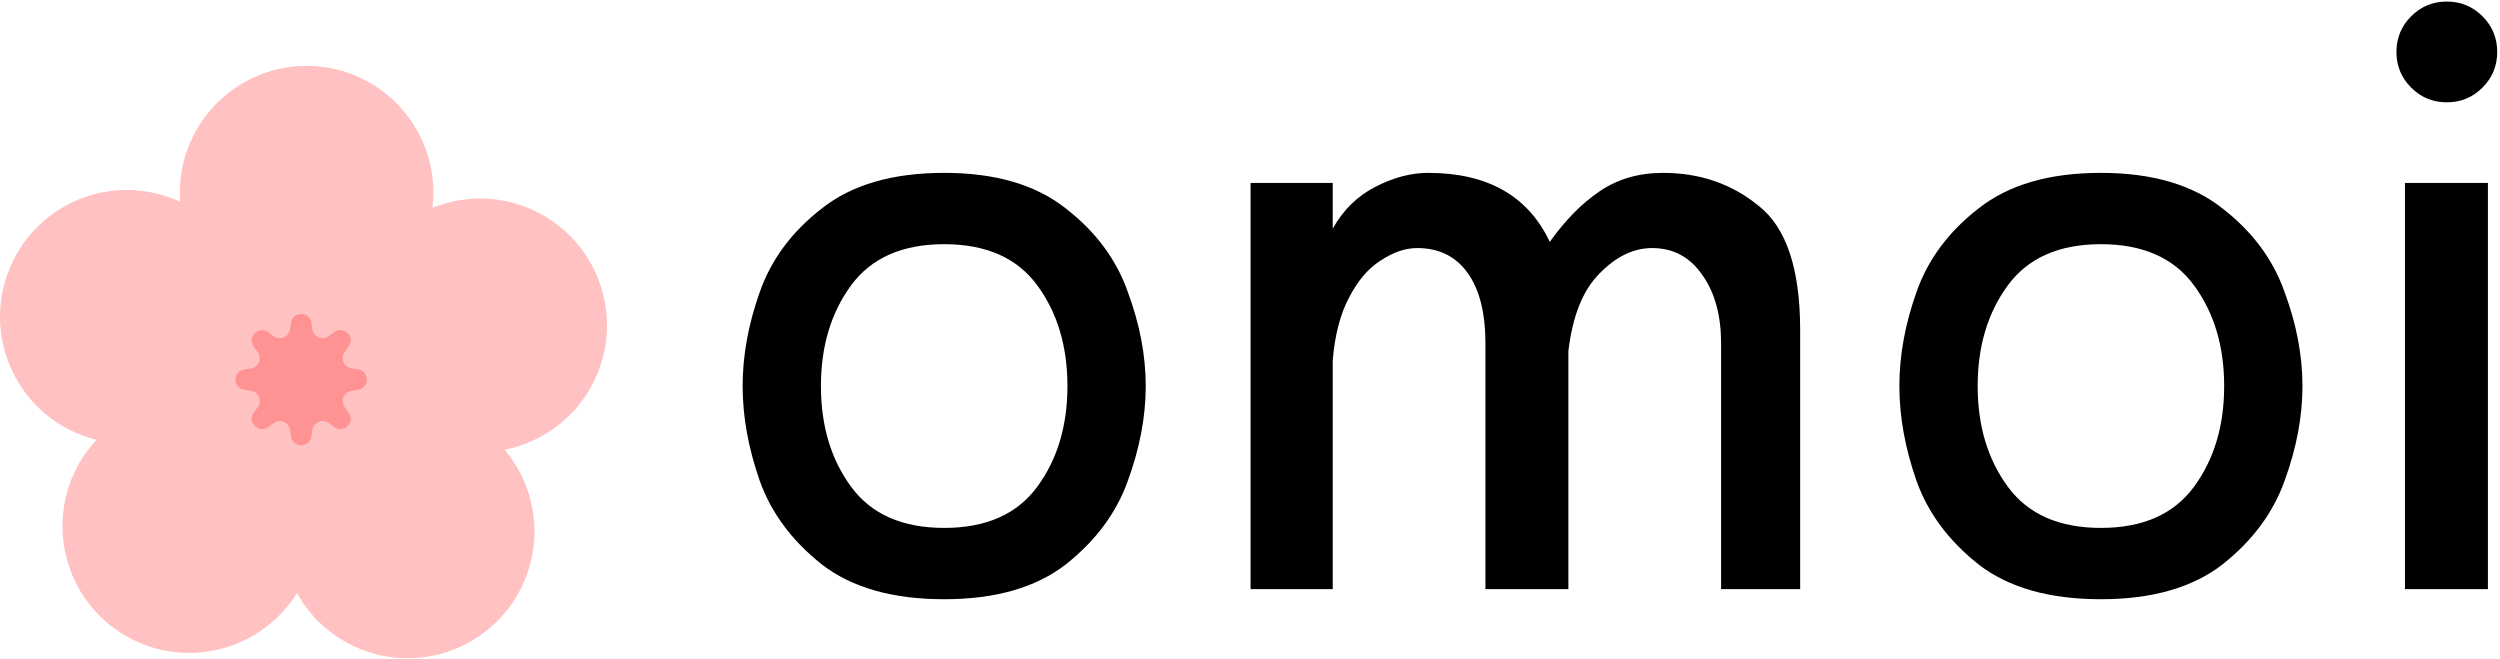
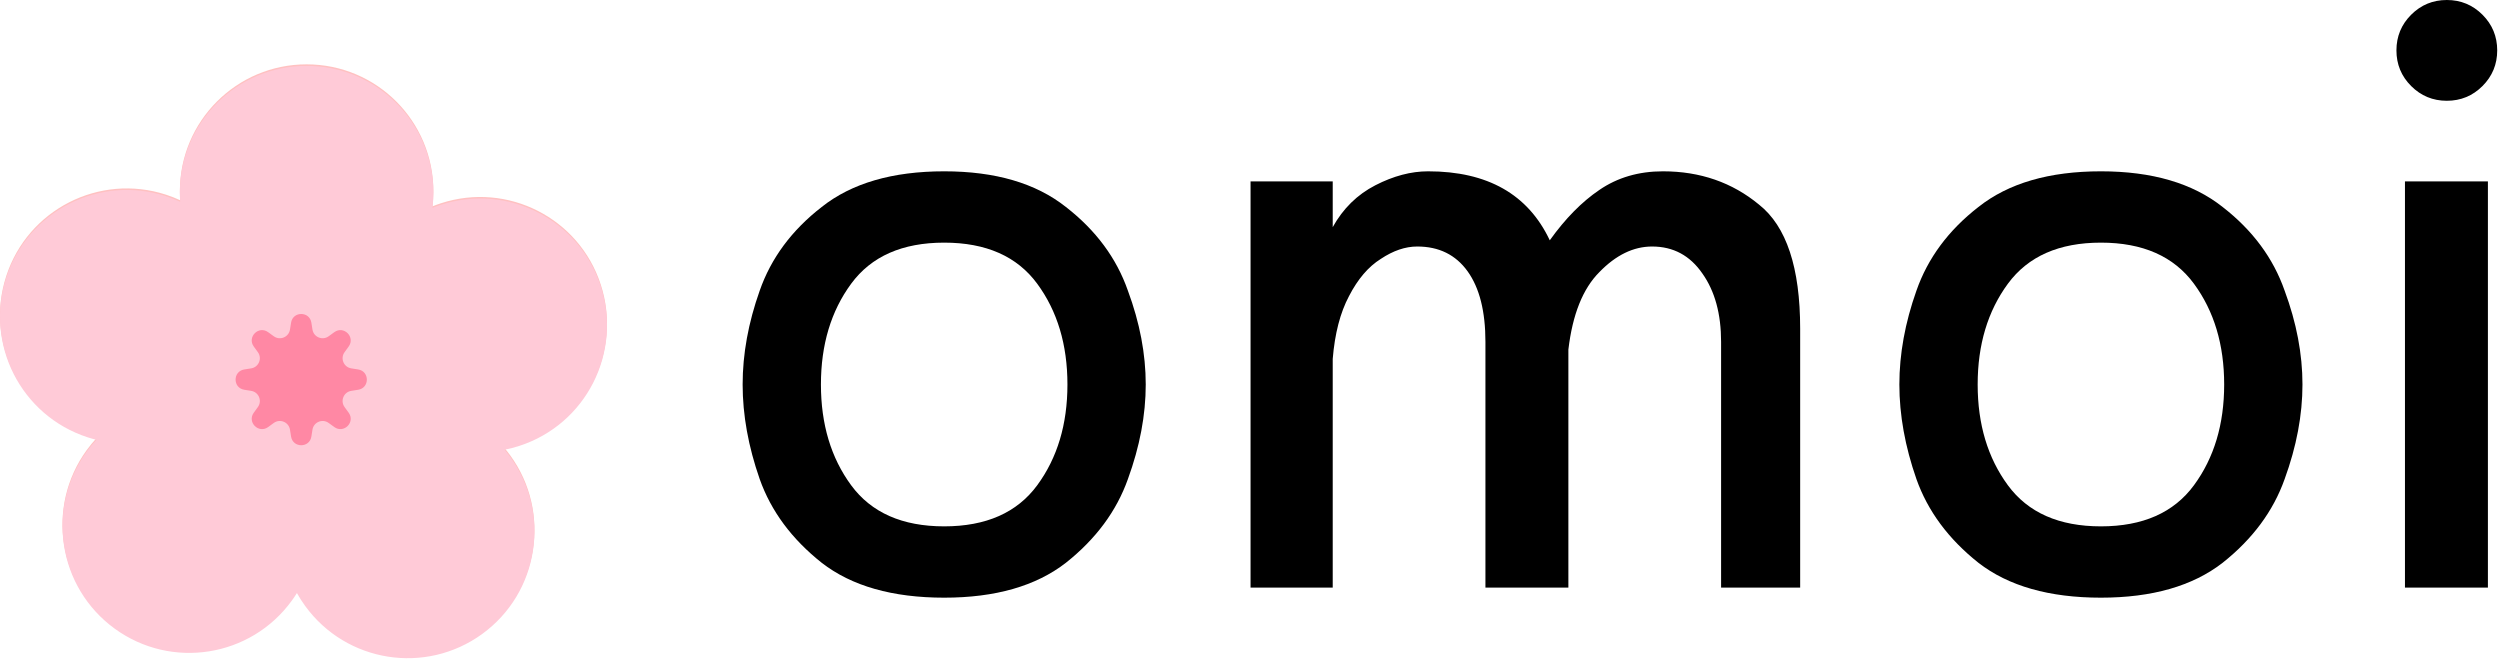
<svg xmlns="http://www.w3.org/2000/svg" width="645" height="170" viewBox="0 0 645 170" fill="none">
-   <path fill-rule="evenodd" clip-rule="evenodd" d="M46.405 49.703C46.405 50.496 46.434 51.283 46.489 52.062C45.309 51.516 44.085 51.035 42.817 50.623C25.64 45.042 7.191 54.442 1.609 71.619C-3.972 88.797 5.429 107.246 22.606 112.827C23.36 113.072 24.117 113.289 24.875 113.477C23.991 114.43 23.154 115.446 22.371 116.523C11.755 131.135 14.994 151.587 29.606 162.203C44.218 172.819 64.669 169.58 75.285 154.968C75.752 154.326 76.191 153.674 76.604 153.011C77.237 154.145 77.944 155.255 78.727 156.332C89.343 170.944 109.795 174.183 124.407 163.567C139.018 152.951 142.258 132.499 131.641 117.887C131.175 117.246 130.69 116.626 130.187 116.028C131.462 115.776 132.736 115.446 134.002 115.035C151.18 109.453 160.58 91.004 154.999 73.826C149.418 56.649 130.968 47.249 113.791 52.83C113.038 53.075 112.3 53.344 111.577 53.637C111.732 52.347 111.811 51.034 111.811 49.703C111.811 31.642 97.169 17 79.108 17C61.047 17 46.405 31.642 46.405 49.703ZM79.284 97.257L79.108 97.445L77.985 96.239L78.117 96.479L76.627 97.172L76.891 97.122L77.09 98.749L77.123 98.485L78.737 98.8L78.491 98.685L79.284 97.257Z" fill="#FFC1C1" />
-   <path d="M75.097 83.244C75.57 80.263 79.86 80.263 80.334 83.244L80.617 85.029C80.927 86.983 83.192 87.921 84.793 86.759L86.256 85.697C88.698 83.924 91.731 86.957 89.959 89.4L88.897 90.862C87.734 92.464 88.672 94.728 90.626 95.038L92.412 95.322C95.392 95.795 95.392 100.085 92.412 100.558L90.626 100.842C88.672 101.152 87.734 103.416 88.897 105.018L89.959 106.481C91.731 108.923 88.698 111.956 86.256 110.183L84.793 109.122C83.192 107.959 80.927 108.897 80.617 110.851L80.334 112.636C79.86 115.617 75.57 115.617 75.097 112.636L74.813 110.851C74.503 108.897 72.239 107.959 70.638 109.122L69.175 110.183C66.733 111.956 63.699 108.923 65.472 106.481L66.534 105.018C67.696 103.416 66.758 101.152 64.804 100.842L63.019 100.558C60.038 100.085 60.038 95.795 63.019 95.322L64.804 95.038C66.758 94.728 67.696 92.464 66.534 90.862L65.472 89.4C63.699 86.957 66.733 83.924 69.175 85.697L70.638 86.759C72.239 87.921 74.503 86.983 74.813 85.029L75.097 83.244Z" fill="#FF9292" />
-   <path d="M243.6 154.6C230.267 154.6 219.733 151.6 212 145.6C204.267 139.467 198.933 132.267 196 124C193.067 115.6 191.6 107.467 191.6 99.6C191.6 91.733 193.067 83.667 196 75.4C198.933 67 204.267 59.8 212 53.8C219.733 47.667 230.267 44.6 243.6 44.6C256.8 44.6 267.267 47.667 275 53.8C282.733 59.8 288.067 67 291 75.4C294.067 83.667 295.6 91.733 295.6 99.6C295.6 107.467 294.067 115.6 291 124C288.067 132.267 282.733 139.467 275 145.6C267.267 151.6 256.8 154.6 243.6 154.6ZM243.6 136.2C254.4 136.2 262.4 132.667 267.6 125.6C272.8 118.533 275.4 109.867 275.4 99.6C275.4 89.333 272.8 80.667 267.6 73.6C262.4 66.533 254.4 63 243.6 63C232.8 63 224.8 66.533 219.6 73.6C214.4 80.667 211.8 89.333 211.8 99.6C211.8 109.867 214.4 118.533 219.6 125.6C224.8 132.667 232.8 136.2 243.6 136.2Z" fill="black" />
-   <path d="M429.042 44.6C438.642 44.6 446.909 47.467 453.842 53.2C460.909 58.8 464.442 69.467 464.442 85.2V152H444.042V88.6C444.042 81.4 442.442 75.533 439.242 71C436.042 66.333 431.709 64 426.242 64C421.442 64 416.909 66.2 412.642 70.6C408.375 74.867 405.709 81.533 404.642 90.6V152H383.242V88.6C383.242 80.733 381.709 74.667 378.642 70.4C375.575 66.133 371.242 64 365.642 64C362.575 64 359.442 65.067 356.242 67.2C353.042 69.2 350.309 72.4 348.042 76.8C345.775 81.067 344.375 86.467 343.842 93V152H322.642V47.2H343.842V59C346.509 54.2 350.175 50.6 354.842 48.2C359.509 45.8 364.042 44.6 368.442 44.6C383.775 44.6 394.242 50.533 399.842 62.4C403.842 56.8 408.109 52.467 412.642 49.4C417.309 46.2 422.775 44.6 429.042 44.6Z" fill="black" />
-   <path d="M542.037 154.6C528.704 154.6 518.171 151.6 510.437 145.6C502.704 139.467 497.371 132.267 494.437 124C491.504 115.6 490.037 107.467 490.037 99.6C490.037 91.733 491.504 83.667 494.437 75.4C497.371 67 502.704 59.8 510.437 53.8C518.171 47.667 528.704 44.6 542.037 44.6C555.237 44.6 565.704 47.667 573.437 53.8C581.171 59.8 586.504 67 589.437 75.4C592.504 83.667 594.037 91.733 594.037 99.6C594.037 107.467 592.504 115.6 589.437 124C586.504 132.267 581.171 139.467 573.437 145.6C565.704 151.6 555.237 154.6 542.037 154.6ZM542.037 136.2C552.837 136.2 560.837 132.667 566.037 125.6C571.237 118.533 573.837 109.867 573.837 99.6C573.837 89.333 571.237 80.667 566.037 73.6C560.837 66.533 552.837 63 542.037 63C531.237 63 523.237 66.533 518.037 73.6C512.837 80.667 510.237 89.333 510.237 99.6C510.237 109.867 512.837 118.533 518.037 125.6C523.237 132.667 531.237 136.2 542.037 136.2Z" fill="black" />
-   <path d="M631.28 26.4C627.68 26.4 624.613 25.133 622.08 22.6C619.546 20.067 618.28 17 618.28 13.4C618.28 9.8 619.546 6.733 622.08 4.2C624.613 1.667 627.68 0.4 631.28 0.4C634.88 0.4 637.946 1.667 640.48 4.2C643.013 6.733 644.28 9.8 644.28 13.4C644.28 17 643.013 20.067 640.48 22.6C637.946 25.133 634.88 26.4 631.28 26.4ZM641.88 152H620.48V47.2H641.88V152Z" fill="black" />
+   <path fill-rule="evenodd" clip-rule="evenodd" d="M46.405 49.303C46.405 50.096 46.434 50.883 46.489 51.663C45.309 51.116 44.085 50.635 42.817 50.223C25.64 44.642 7.191 54.042 1.609 71.219C-3.972 88.397 5.429 106.846 22.606 112.427C23.36 112.672 24.117 112.889 24.875 113.077C23.991 114.03 23.154 115.046 22.371 116.123C11.755 130.735 14.994 151.187 29.606 161.803C44.218 172.419 64.669 169.18 75.285 154.568C75.752 153.926 76.191 153.274 76.604 152.611C77.237 153.745 77.944 154.855 78.727 155.932C89.343 170.544 109.795 173.783 124.407 163.167C139.018 152.551 142.258 132.099 131.641 117.487C131.175 116.845 130.69 116.226 130.187 115.628C131.462 115.376 132.736 115.046 134.002 114.634C151.18 109.053 160.58 90.604 154.999 73.427C149.418 56.249 130.968 46.849 113.791 52.43C113.038 52.675 112.3 52.944 111.577 53.237C111.732 51.947 111.811 50.634 111.811 49.303C111.811 31.241 97.169 16.6 79.108 16.6C61.047 16.6 46.405 31.241 46.405 49.303ZM79.284 96.857L79.108 97.045L77.985 95.839L78.117 96.079L76.627 96.772L76.891 96.722L77.09 98.349L77.123 98.085L78.737 98.4L78.491 98.285L79.284 96.857Z" fill="#FFC1C1" />
+   <path d="M75.097 82.844C75.57 79.863 79.86 79.863 80.334 82.844L80.617 84.629C80.927 86.583 83.192 87.521 84.793 86.359L86.256 85.297C88.698 83.524 91.731 86.557 89.959 89L88.897 90.463C87.734 92.064 88.672 94.328 90.626 94.638L92.412 94.922C95.392 95.395 95.392 99.685 92.412 100.158L90.626 100.442C88.672 100.752 87.734 103.016 88.897 104.618L89.959 106.081C91.731 108.523 88.698 111.556 86.256 109.783L84.793 108.721C83.192 107.559 80.927 108.497 80.617 110.451L80.334 112.236C79.86 115.217 75.57 115.217 75.097 112.236L74.813 110.451C74.503 108.497 72.239 107.559 70.638 108.721L69.175 109.783C66.733 111.556 63.699 108.523 65.472 106.081L66.534 104.618C67.696 103.016 66.758 100.752 64.804 100.442L63.019 100.158C60.038 99.685 60.038 95.395 63.019 94.922L64.804 94.638C66.758 94.328 67.696 92.064 66.534 90.463L65.472 89C63.699 86.557 66.733 83.524 69.175 85.297L70.638 86.359C72.239 87.521 74.503 86.583 74.813 84.629L75.097 82.844Z" fill="#FF9292" />
+   <path fill-rule="evenodd" clip-rule="evenodd" d="M46.405 49.703C46.405 50.496 46.434 51.283 46.489 52.062C45.309 51.516 44.085 51.035 42.817 50.623C25.64 45.042 7.191 54.442 1.609 71.619C-3.972 88.797 5.429 107.246 22.606 112.827C23.36 113.072 24.117 113.289 24.875 113.477C23.991 114.43 23.154 115.446 22.371 116.523C11.755 131.135 14.994 151.587 29.606 162.203C44.218 172.819 64.669 169.58 75.285 154.968C75.752 154.326 76.191 153.674 76.604 153.011C77.237 154.145 77.944 155.255 78.727 156.332C89.343 170.944 109.795 174.183 124.407 163.567C139.018 152.951 142.258 132.499 131.641 117.887C131.175 117.246 130.69 116.626 130.187 116.028C131.462 115.776 132.736 115.446 134.002 115.035C151.18 109.453 160.58 91.004 154.999 73.826C149.418 56.649 130.968 47.249 113.791 52.83C113.038 53.075 112.3 53.344 111.577 53.637C111.732 52.347 111.811 51.034 111.811 49.703C111.811 31.642 97.169 17 79.108 17C61.047 17 46.405 31.642 46.405 49.703ZM79.284 97.257L79.108 97.445L77.985 96.239L78.117 96.479L76.627 97.172L76.891 97.122L77.09 98.749L77.123 98.485L78.737 98.8L78.491 98.685L79.284 97.257Z" fill="#FFCAD7" />
+   <path d="M75.097 83.244C75.57 80.263 79.86 80.263 80.334 83.244L80.617 85.029C80.927 86.983 83.192 87.921 84.793 86.759L86.256 85.697C88.698 83.924 91.731 86.957 89.959 89.4L88.897 90.862C87.734 92.464 88.672 94.728 90.626 95.038L92.412 95.322C95.392 95.795 95.392 100.085 92.412 100.558L90.626 100.842C88.672 101.152 87.734 103.416 88.897 105.018L89.959 106.481C91.731 108.923 88.698 111.956 86.256 110.183L84.793 109.122C83.192 107.959 80.927 108.897 80.617 110.851L80.334 112.636C79.86 115.617 75.57 115.617 75.097 112.636L74.813 110.851C74.503 108.897 72.239 107.959 70.638 109.122L69.175 110.183C66.733 111.956 63.699 108.923 65.472 106.481L66.534 105.018C67.696 103.416 66.758 101.152 64.804 100.842L63.019 100.558C60.038 100.085 60.038 95.795 63.019 95.322L64.804 95.038C66.758 94.728 67.696 92.464 66.534 90.862L65.472 89.4C63.699 86.957 66.733 83.924 69.175 85.697L70.638 86.759C72.239 87.921 74.503 86.983 74.813 85.029L75.097 83.244Z" fill="#FF88A4" />
+   <path d="M243.6 154.2C230.267 154.2 219.733 151.2 212 145.2C204.267 139.067 198.933 131.867 196 123.6C193.067 115.2 191.6 107.067 191.6 99.2C191.6 91.333 193.067 83.267 196 75C198.933 66.6 204.267 59.4 212 53.4C219.733 47.267 230.267 44.2 243.6 44.2C256.8 44.2 267.267 47.267 275 53.4C282.733 59.4 288.067 66.6 291 75C294.067 83.267 295.6 91.333 295.6 99.2C295.6 107.067 294.067 115.2 291 123.6C288.067 131.867 282.733 139.067 275 145.2C267.267 151.2 256.8 154.2 243.6 154.2ZM243.6 135.8C254.4 135.8 262.4 132.267 267.6 125.2C272.8 118.133 275.4 109.467 275.4 99.2C275.4 88.933 272.8 80.267 267.6 73.2C262.4 66.133 254.4 62.6 243.6 62.6C232.8 62.6 224.8 66.133 219.6 73.2C214.4 80.267 211.8 88.933 211.8 99.2C211.8 109.467 214.4 118.133 219.6 125.2C224.8 132.267 232.8 135.8 243.6 135.8Z" fill="black" />
+   <path d="M429.042 44.2C438.642 44.2 446.909 47.067 453.842 52.8C460.909 58.4 464.442 69.067 464.442 84.8V151.6H444.042V88.2C444.042 81 442.442 75.133 439.242 70.6C436.042 65.933 431.709 63.6 426.242 63.6C421.442 63.6 416.909 65.8 412.642 70.2C408.375 74.467 405.709 81.133 404.642 90.2V151.6H383.242V88.2C383.242 80.333 381.709 74.267 378.642 70C375.575 65.733 371.242 63.6 365.642 63.6C362.575 63.6 359.442 64.667 356.242 66.8C353.042 68.8 350.309 72 348.042 76.4C345.775 80.667 344.375 86.067 343.842 92.6V151.6H322.642V46.8H343.842V58.6C346.509 53.8 350.175 50.2 354.842 47.8C359.509 45.4 364.042 44.2 368.442 44.2C383.775 44.2 394.242 50.133 399.842 62C403.842 56.4 408.109 52.067 412.642 49C417.309 45.8 422.775 44.2 429.042 44.2Z" fill="black" />
+   <path d="M542.037 154.2C528.704 154.2 518.171 151.2 510.437 145.2C502.704 139.067 497.371 131.867 494.437 123.6C491.504 115.2 490.037 107.067 490.037 99.2C490.037 91.333 491.504 83.267 494.437 75C497.371 66.6 502.704 59.4 510.437 53.4C518.171 47.267 528.704 44.2 542.037 44.2C555.237 44.2 565.704 47.267 573.437 53.4C581.171 59.4 586.504 66.6 589.437 75C592.504 83.267 594.037 91.333 594.037 99.2C594.037 107.067 592.504 115.2 589.437 123.6C586.504 131.867 581.171 139.067 573.437 145.2C565.704 151.2 555.237 154.2 542.037 154.2ZM542.037 135.8C552.837 135.8 560.837 132.267 566.037 125.2C571.237 118.133 573.837 109.467 573.837 99.2C573.837 88.933 571.237 80.267 566.037 73.2C560.837 66.133 552.837 62.6 542.037 62.6C531.237 62.6 523.237 66.133 518.037 73.2C512.837 80.267 510.237 88.933 510.237 99.2C510.237 109.467 512.837 118.133 518.037 125.2C523.237 132.267 531.237 135.8 542.037 135.8Z" fill="black" />
+   <path d="M631.28 26C627.68 26 624.613 24.733 622.08 22.2C619.546 19.667 618.28 16.6 618.28 13C618.28 9.4 619.546 6.333 622.08 3.8C624.613 1.267 627.68 0 631.28 0C634.88 0 637.946 1.267 640.48 3.8C643.013 6.333 644.28 9.4 644.28 13C644.28 16.6 643.013 19.667 640.48 22.2C637.946 24.733 634.88 26 631.28 26ZM641.88 151.6H620.48V46.8H641.88V151.6Z" fill="black" />
</svg>
